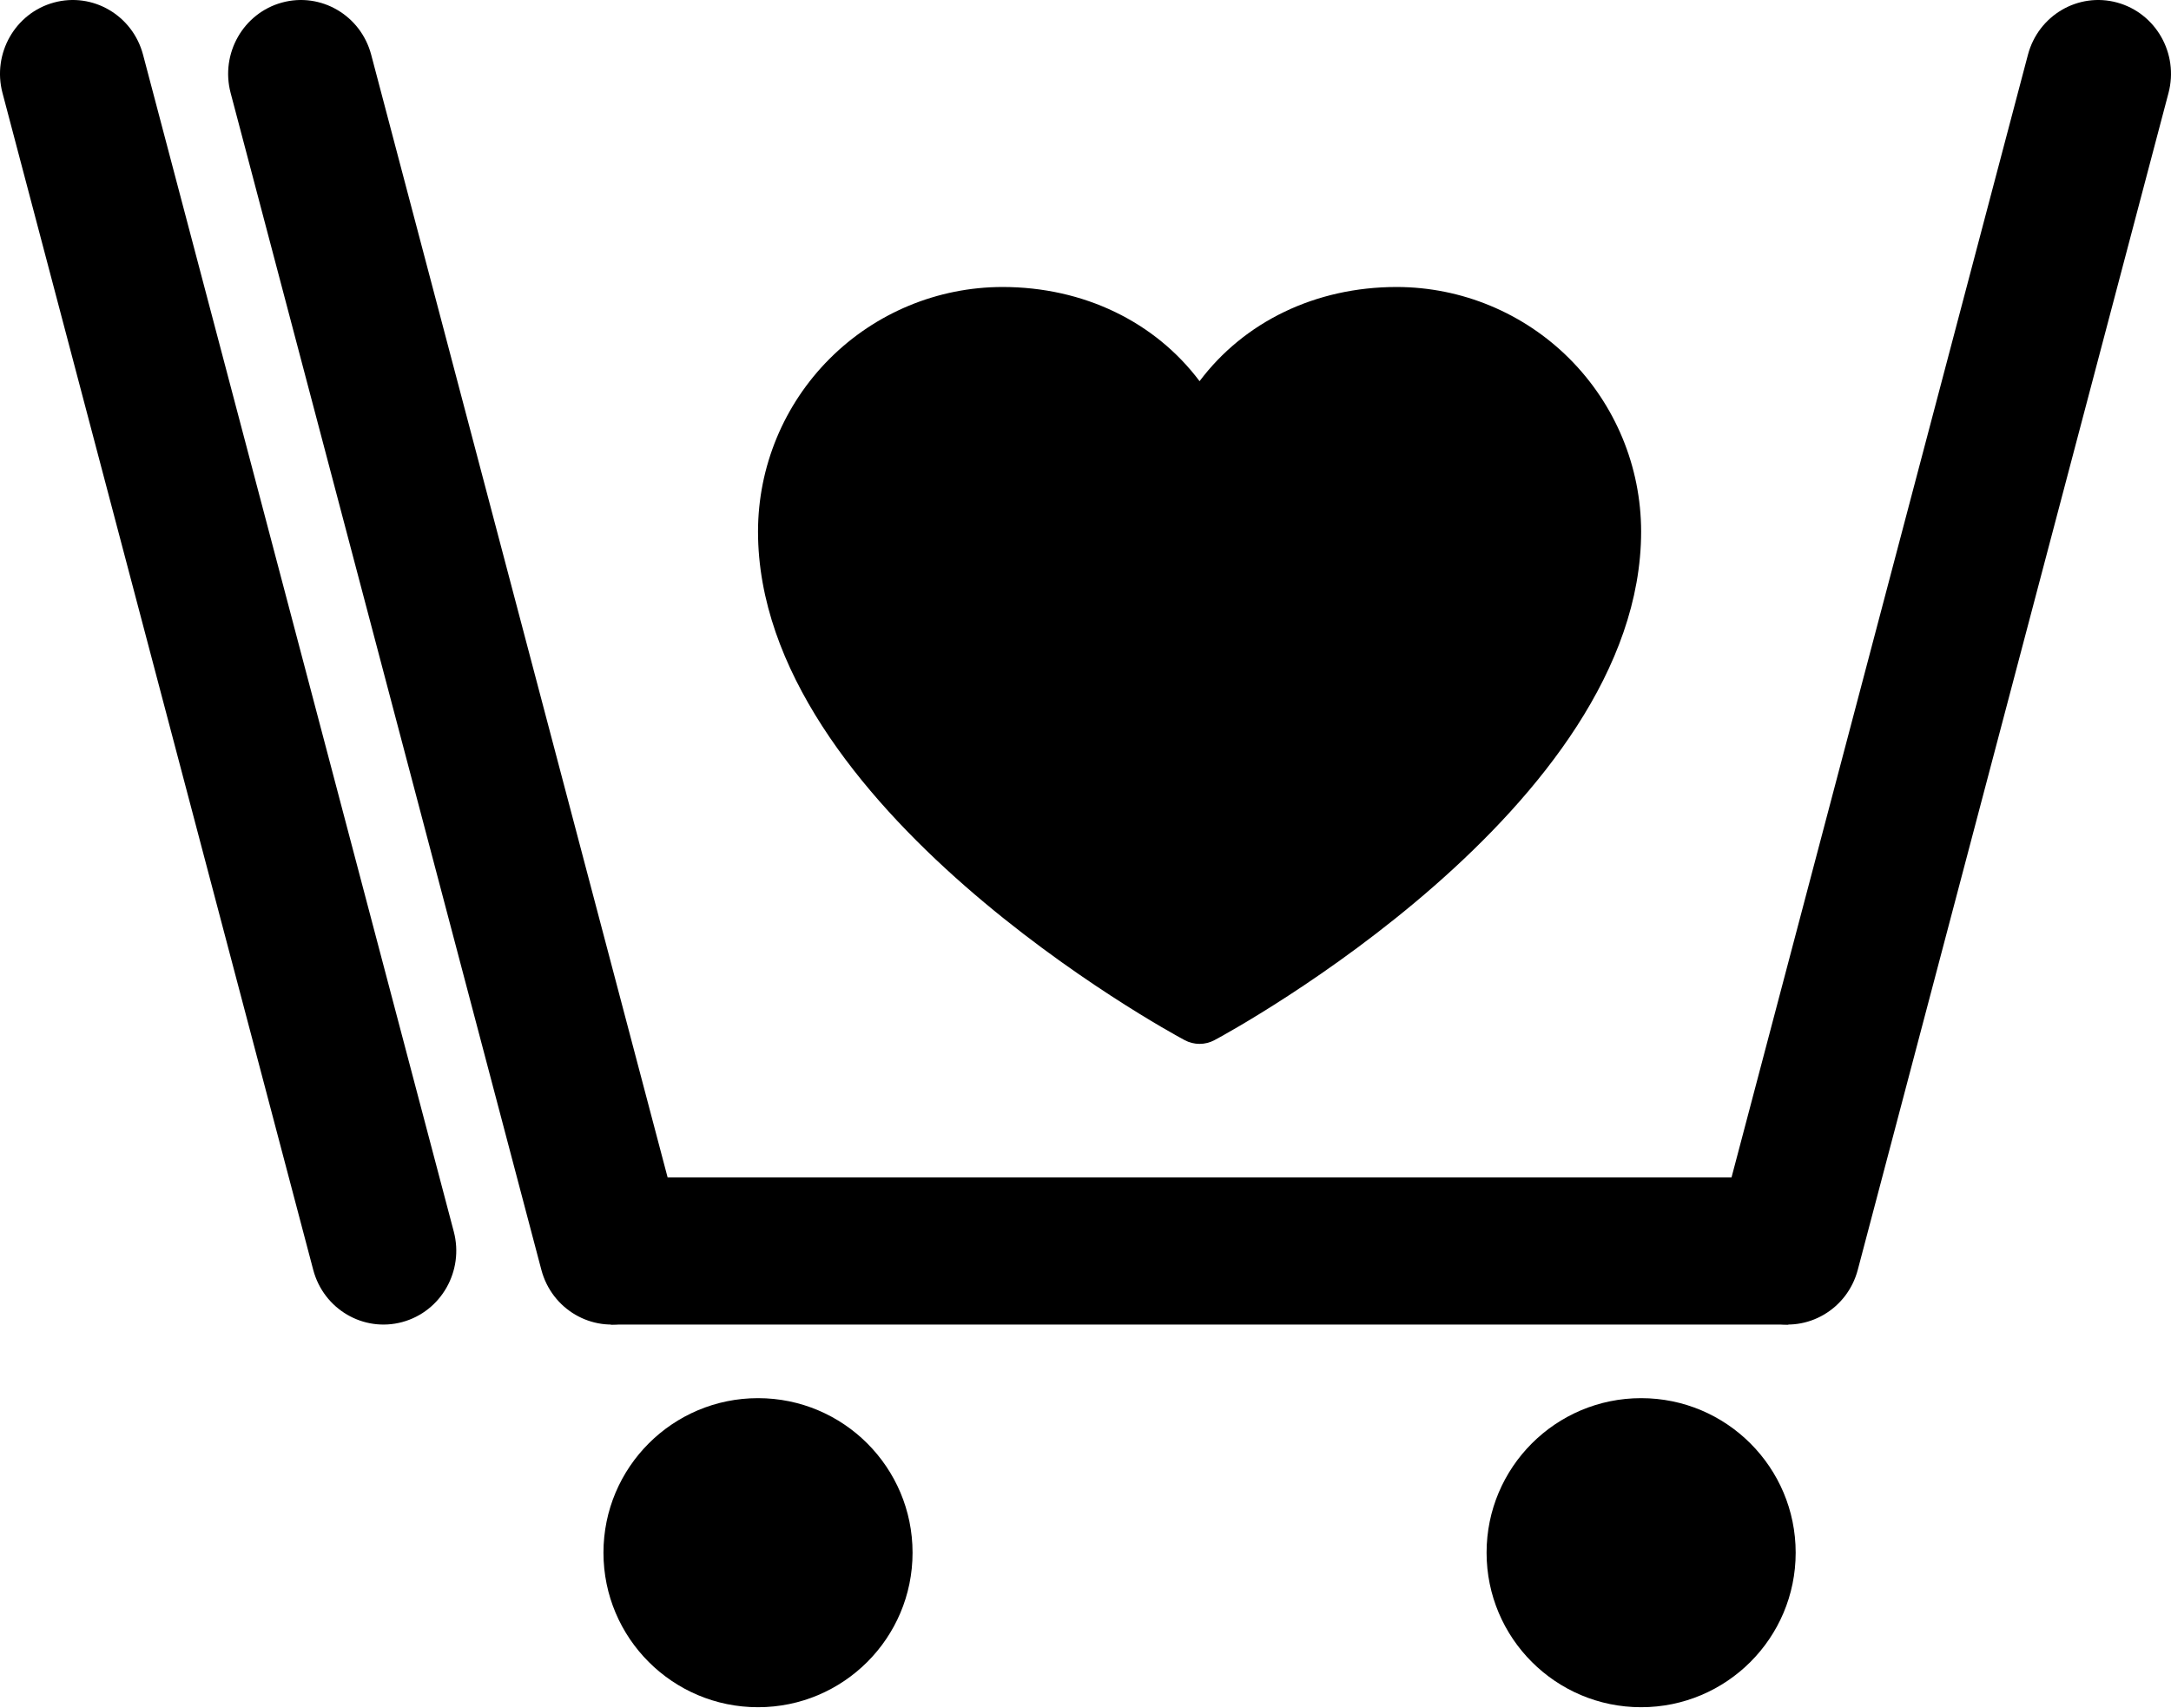
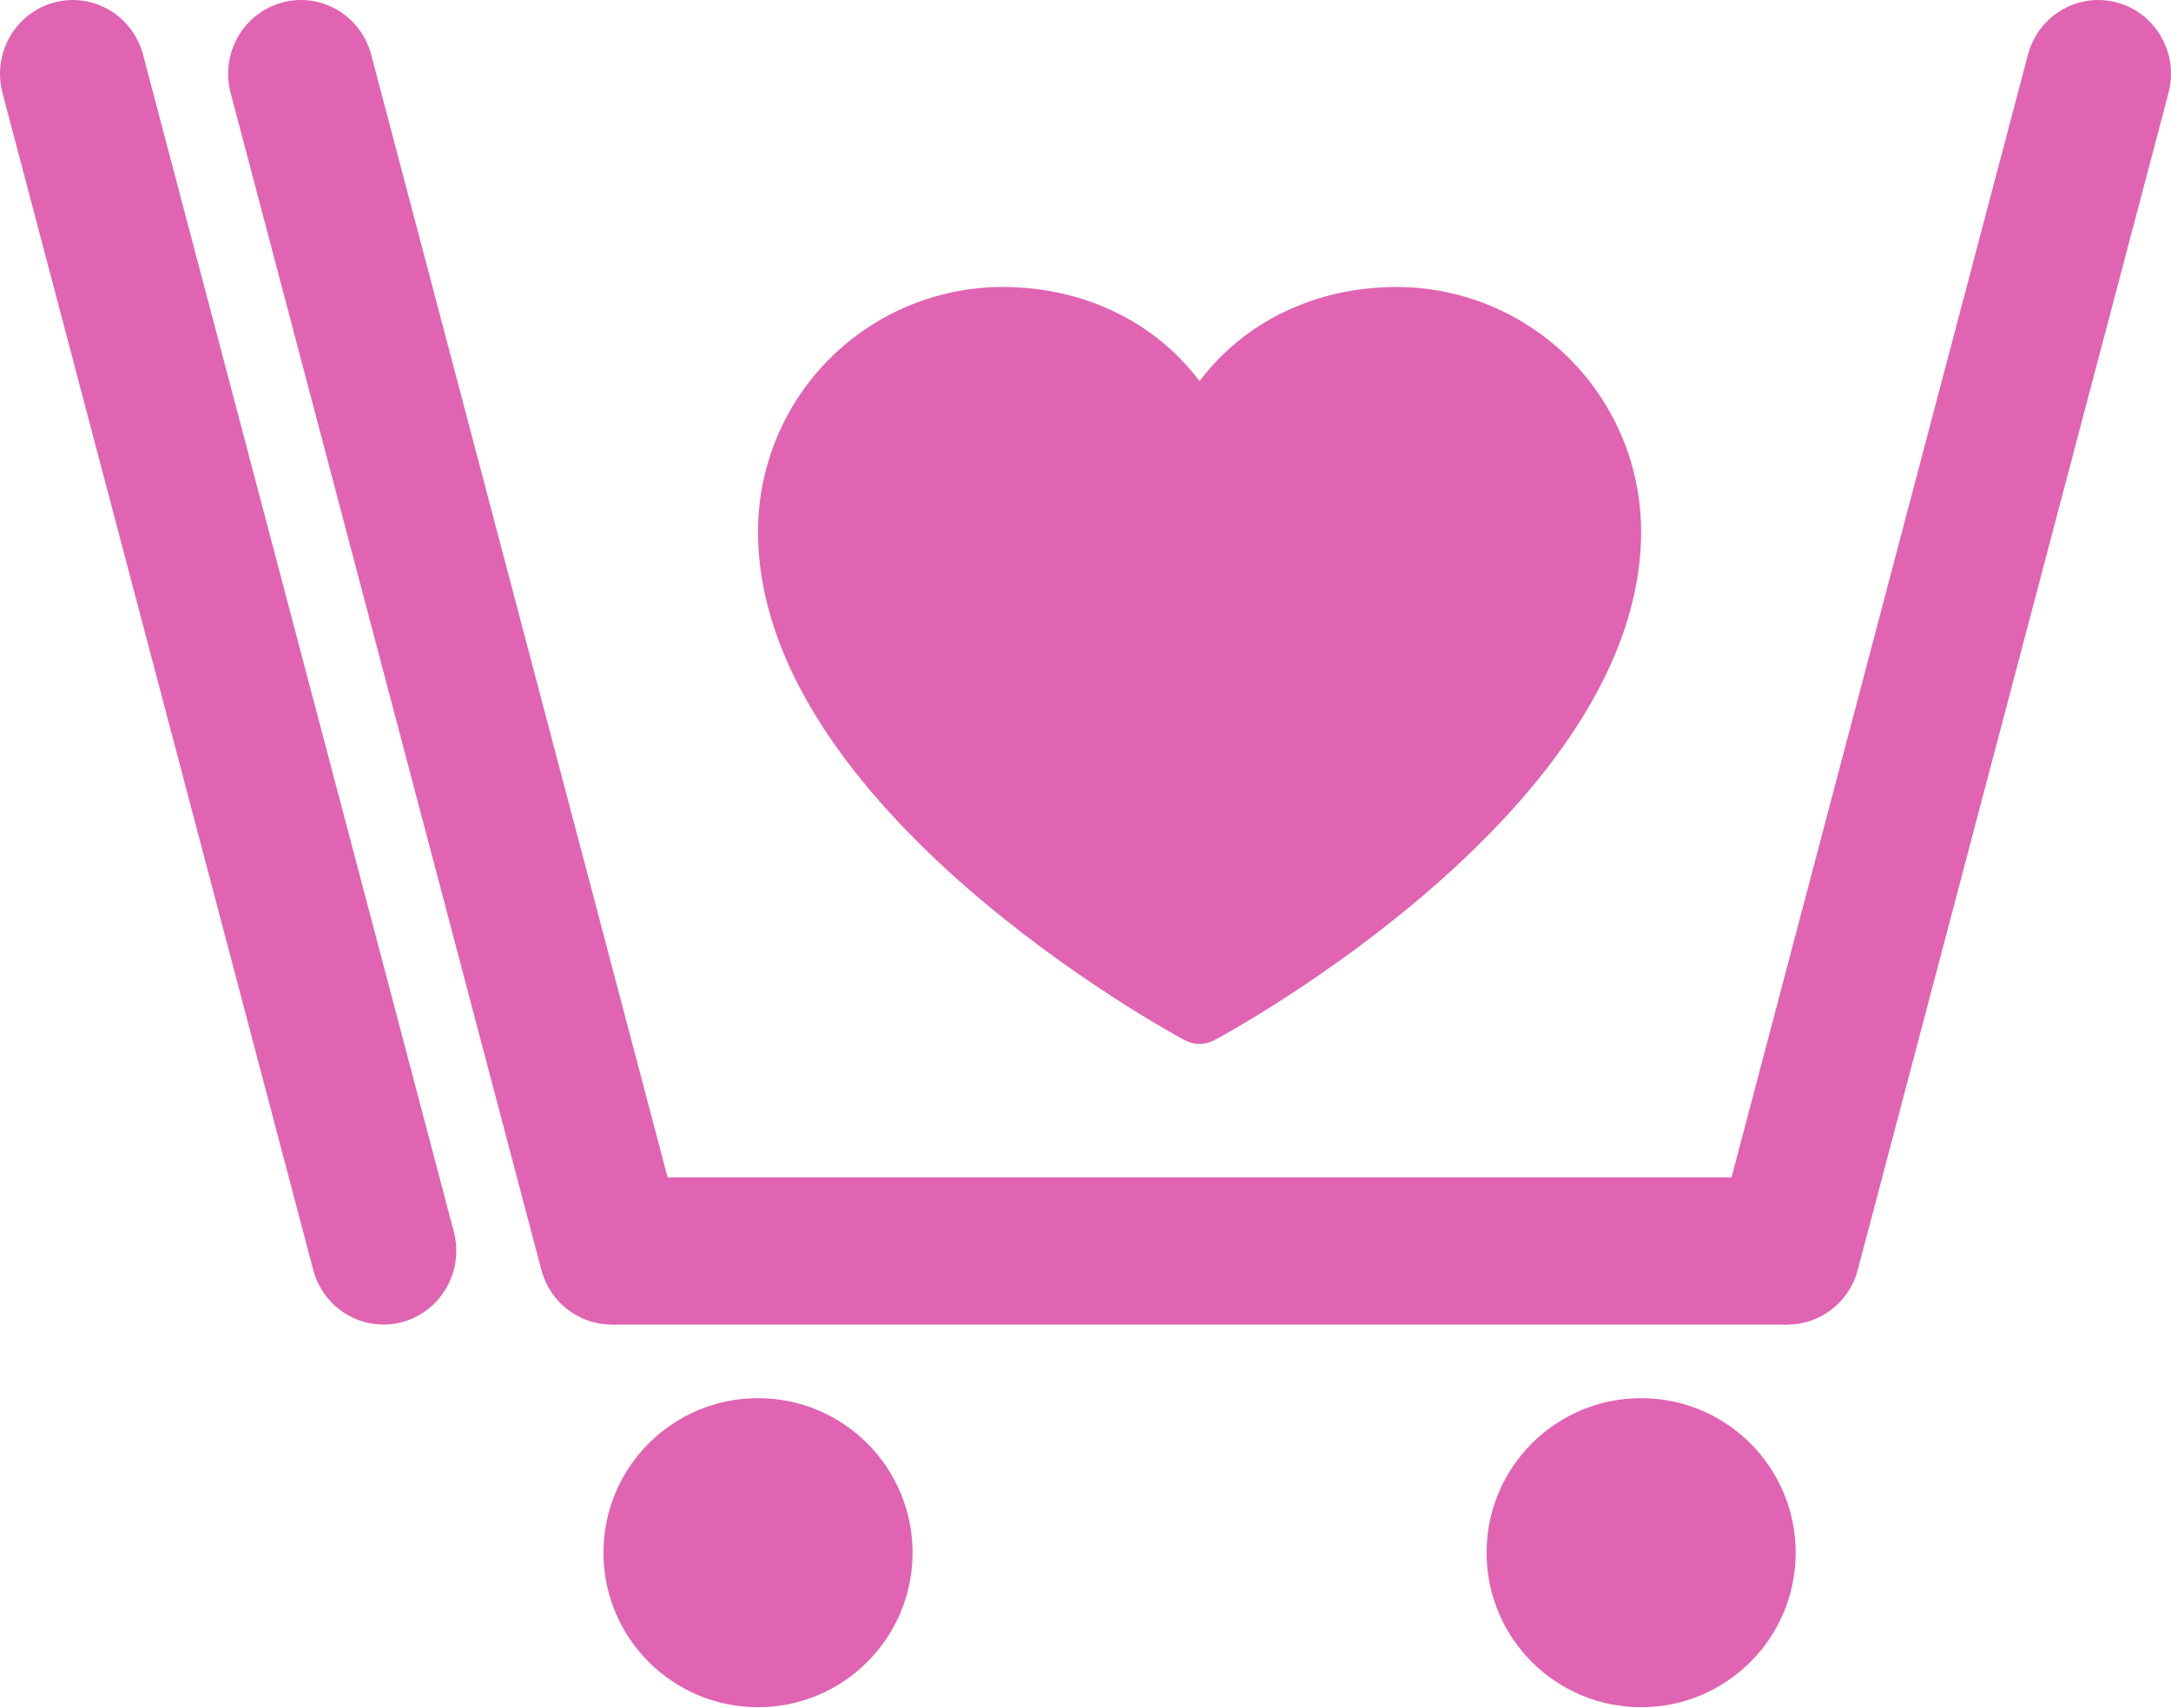
<svg xmlns="http://www.w3.org/2000/svg" width="295" height="232" viewBox="0 0 295 232" fill="none">
-   <path d="M275.561 7.44C276.974 2.087 282.395 -1.09 287.67 0.344C292.944 1.779 296.074 7.281 294.661 12.634L252.439 172.56C251.026 177.913 245.605 181.09 240.33 179.656C235.056 178.221 231.926 172.719 233.339 167.366L275.561 7.44Z" fill="black" />
-   <path d="M31.339 12.634C29.926 7.281 33.056 1.779 38.33 0.344C43.605 -1.09 49.026 2.087 50.439 7.44L92.661 167.366C94.074 172.719 90.944 178.221 85.67 179.656C80.395 181.09 74.974 177.913 73.561 172.56L31.339 12.634Z" fill="black" />
-   <path d="M0.339 12.634C-1.074 7.281 2.056 1.779 7.33 0.344C12.605 -1.09 18.026 2.087 19.439 7.44L61.661 167.366C63.074 172.719 59.944 178.221 54.67 179.656C49.395 181.09 43.974 177.913 42.561 172.56L0.339 12.634Z" fill="black" />
-   <path d="M83 160H243V180H83V160Z" fill="black" />
-   <path d="M223 72.222C223 109.731 167.398 140.092 165.03 141.346C164.406 141.681 163.709 141.857 163 141.857C162.291 141.857 161.594 141.681 160.97 141.346C158.602 140.092 103 109.731 103 72.222C103.01 63.414 106.512 54.97 112.739 48.742C118.966 42.513 127.408 39.01 136.214 39C147.277 39 156.962 43.758 163 51.801C169.038 43.758 178.723 39 189.786 39C198.592 39.01 207.034 42.513 213.261 48.742C219.488 54.97 222.99 63.414 223 72.222Z" fill="black" />
-   <path d="M124 211C124 222.598 114.598 232 103 232C91.402 232 82 222.598 82 211C82 199.402 91.402 190 103 190C114.598 190 124 199.402 124 211Z" fill="black" />
-   <path d="M244 211C244 222.598 234.598 232 223 232C211.402 232 202 222.598 202 211C202 199.402 211.402 190 223 190C234.598 190 244 199.402 244 211Z" fill="black" />
+   <path d="M275.561 7.44C276.974 2.087 282.395 -1.09 287.67 0.344C292.944 1.779 296.074 7.281 294.661 12.634L252.439 172.56C251.026 177.913 245.605 181.09 240.33 179.656C235.056 178.221 231.926 172.719 233.339 167.366L275.561 7.44Z" fill="#E064B2" />
+   <path d="M31.339 12.634C29.926 7.281 33.056 1.779 38.33 0.344C43.605 -1.09 49.026 2.087 50.439 7.44L92.661 167.366C94.074 172.719 90.944 178.221 85.67 179.656C80.395 181.09 74.974 177.913 73.561 172.56L31.339 12.634Z" fill="#E064B2" />
+   <path d="M0.339 12.634C-1.074 7.281 2.056 1.779 7.33 0.344C12.605 -1.09 18.026 2.087 19.439 7.44L61.661 167.366C63.074 172.719 59.944 178.221 54.67 179.656C49.395 181.09 43.974 177.913 42.561 172.56L0.339 12.634Z" fill="#E064B2" />
+   <path d="M83 160H243V180H83V160Z" fill="#E064B2" />
+   <path d="M223 72.222C223 109.731 167.398 140.092 165.03 141.346C164.406 141.681 163.709 141.857 163 141.857C162.291 141.857 161.594 141.681 160.97 141.346C158.602 140.092 103 109.731 103 72.222C103.01 63.414 106.512 54.97 112.739 48.742C118.966 42.513 127.408 39.01 136.214 39C147.277 39 156.962 43.758 163 51.801C169.038 43.758 178.723 39 189.786 39C198.592 39.01 207.034 42.513 213.261 48.742C219.488 54.97 222.99 63.414 223 72.222Z" fill="#E064B2" />
+   <path d="M124 211C124 222.598 114.598 232 103 232C91.402 232 82 222.598 82 211C82 199.402 91.402 190 103 190C114.598 190 124 199.402 124 211Z" fill="#E064B2" />
+   <path d="M244 211C244 222.598 234.598 232 223 232C211.402 232 202 222.598 202 211C202 199.402 211.402 190 223 190C234.598 190 244 199.402 244 211Z" fill="#E064B2" />
</svg>
